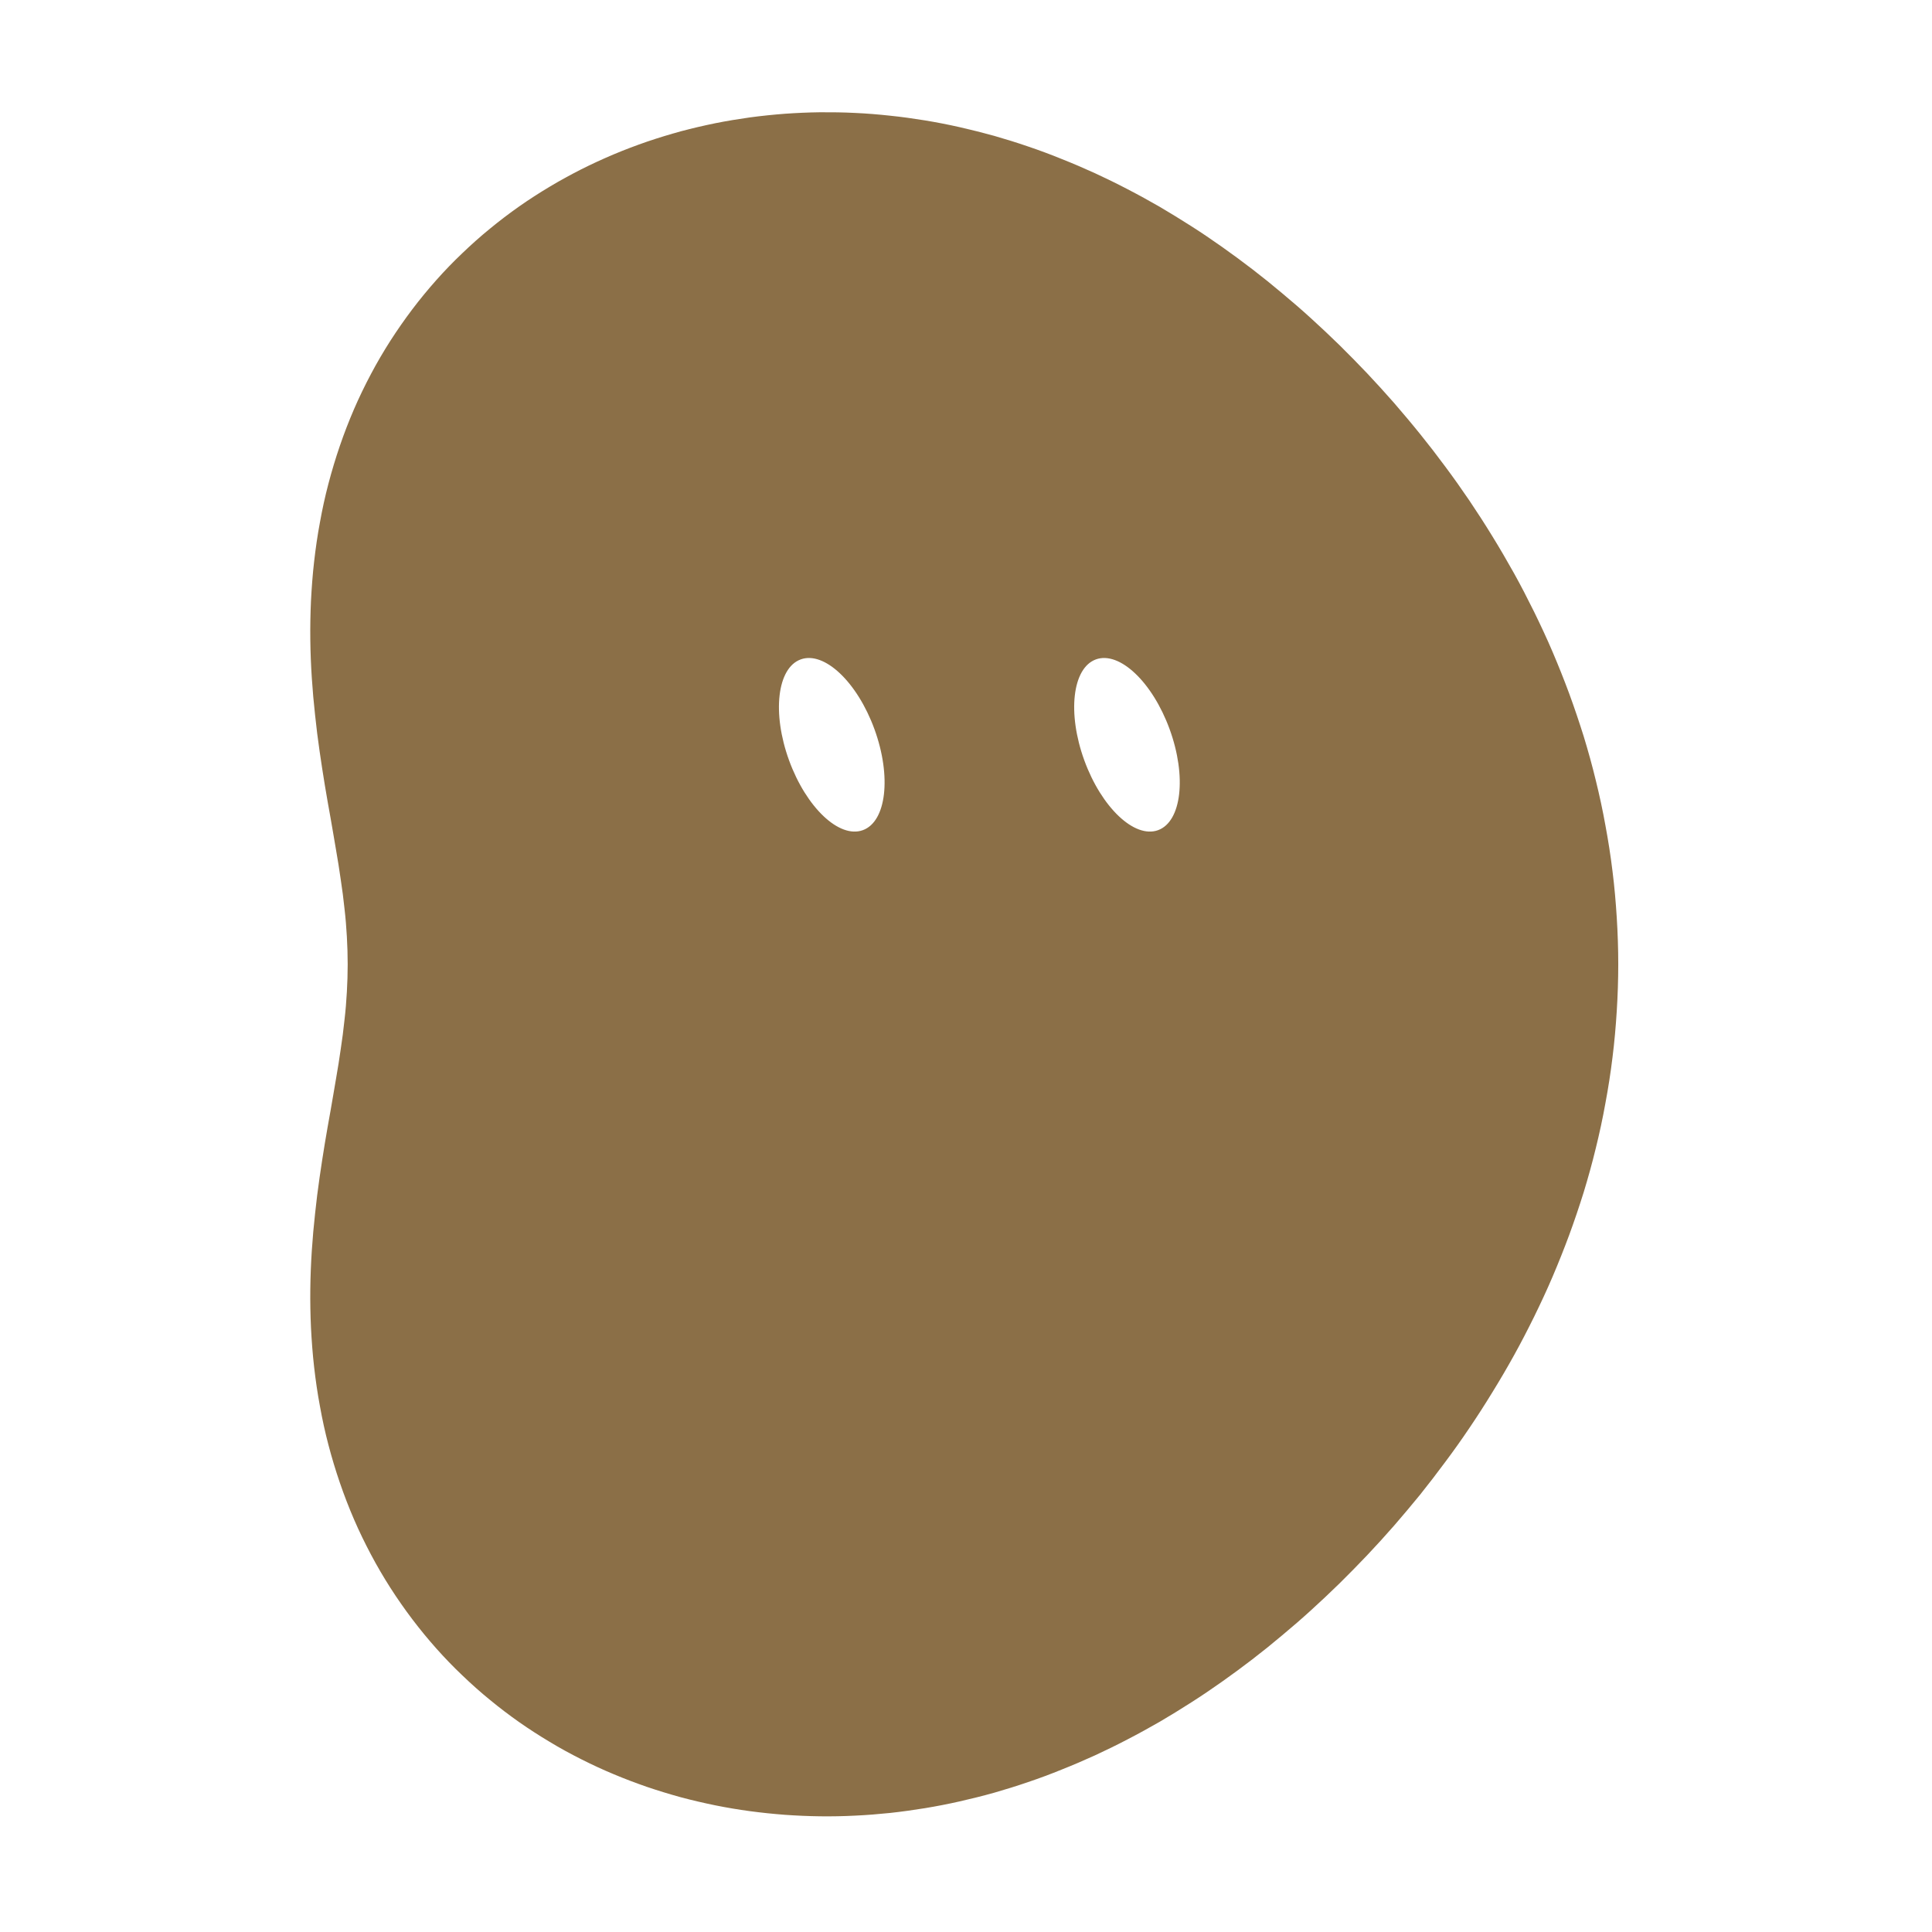
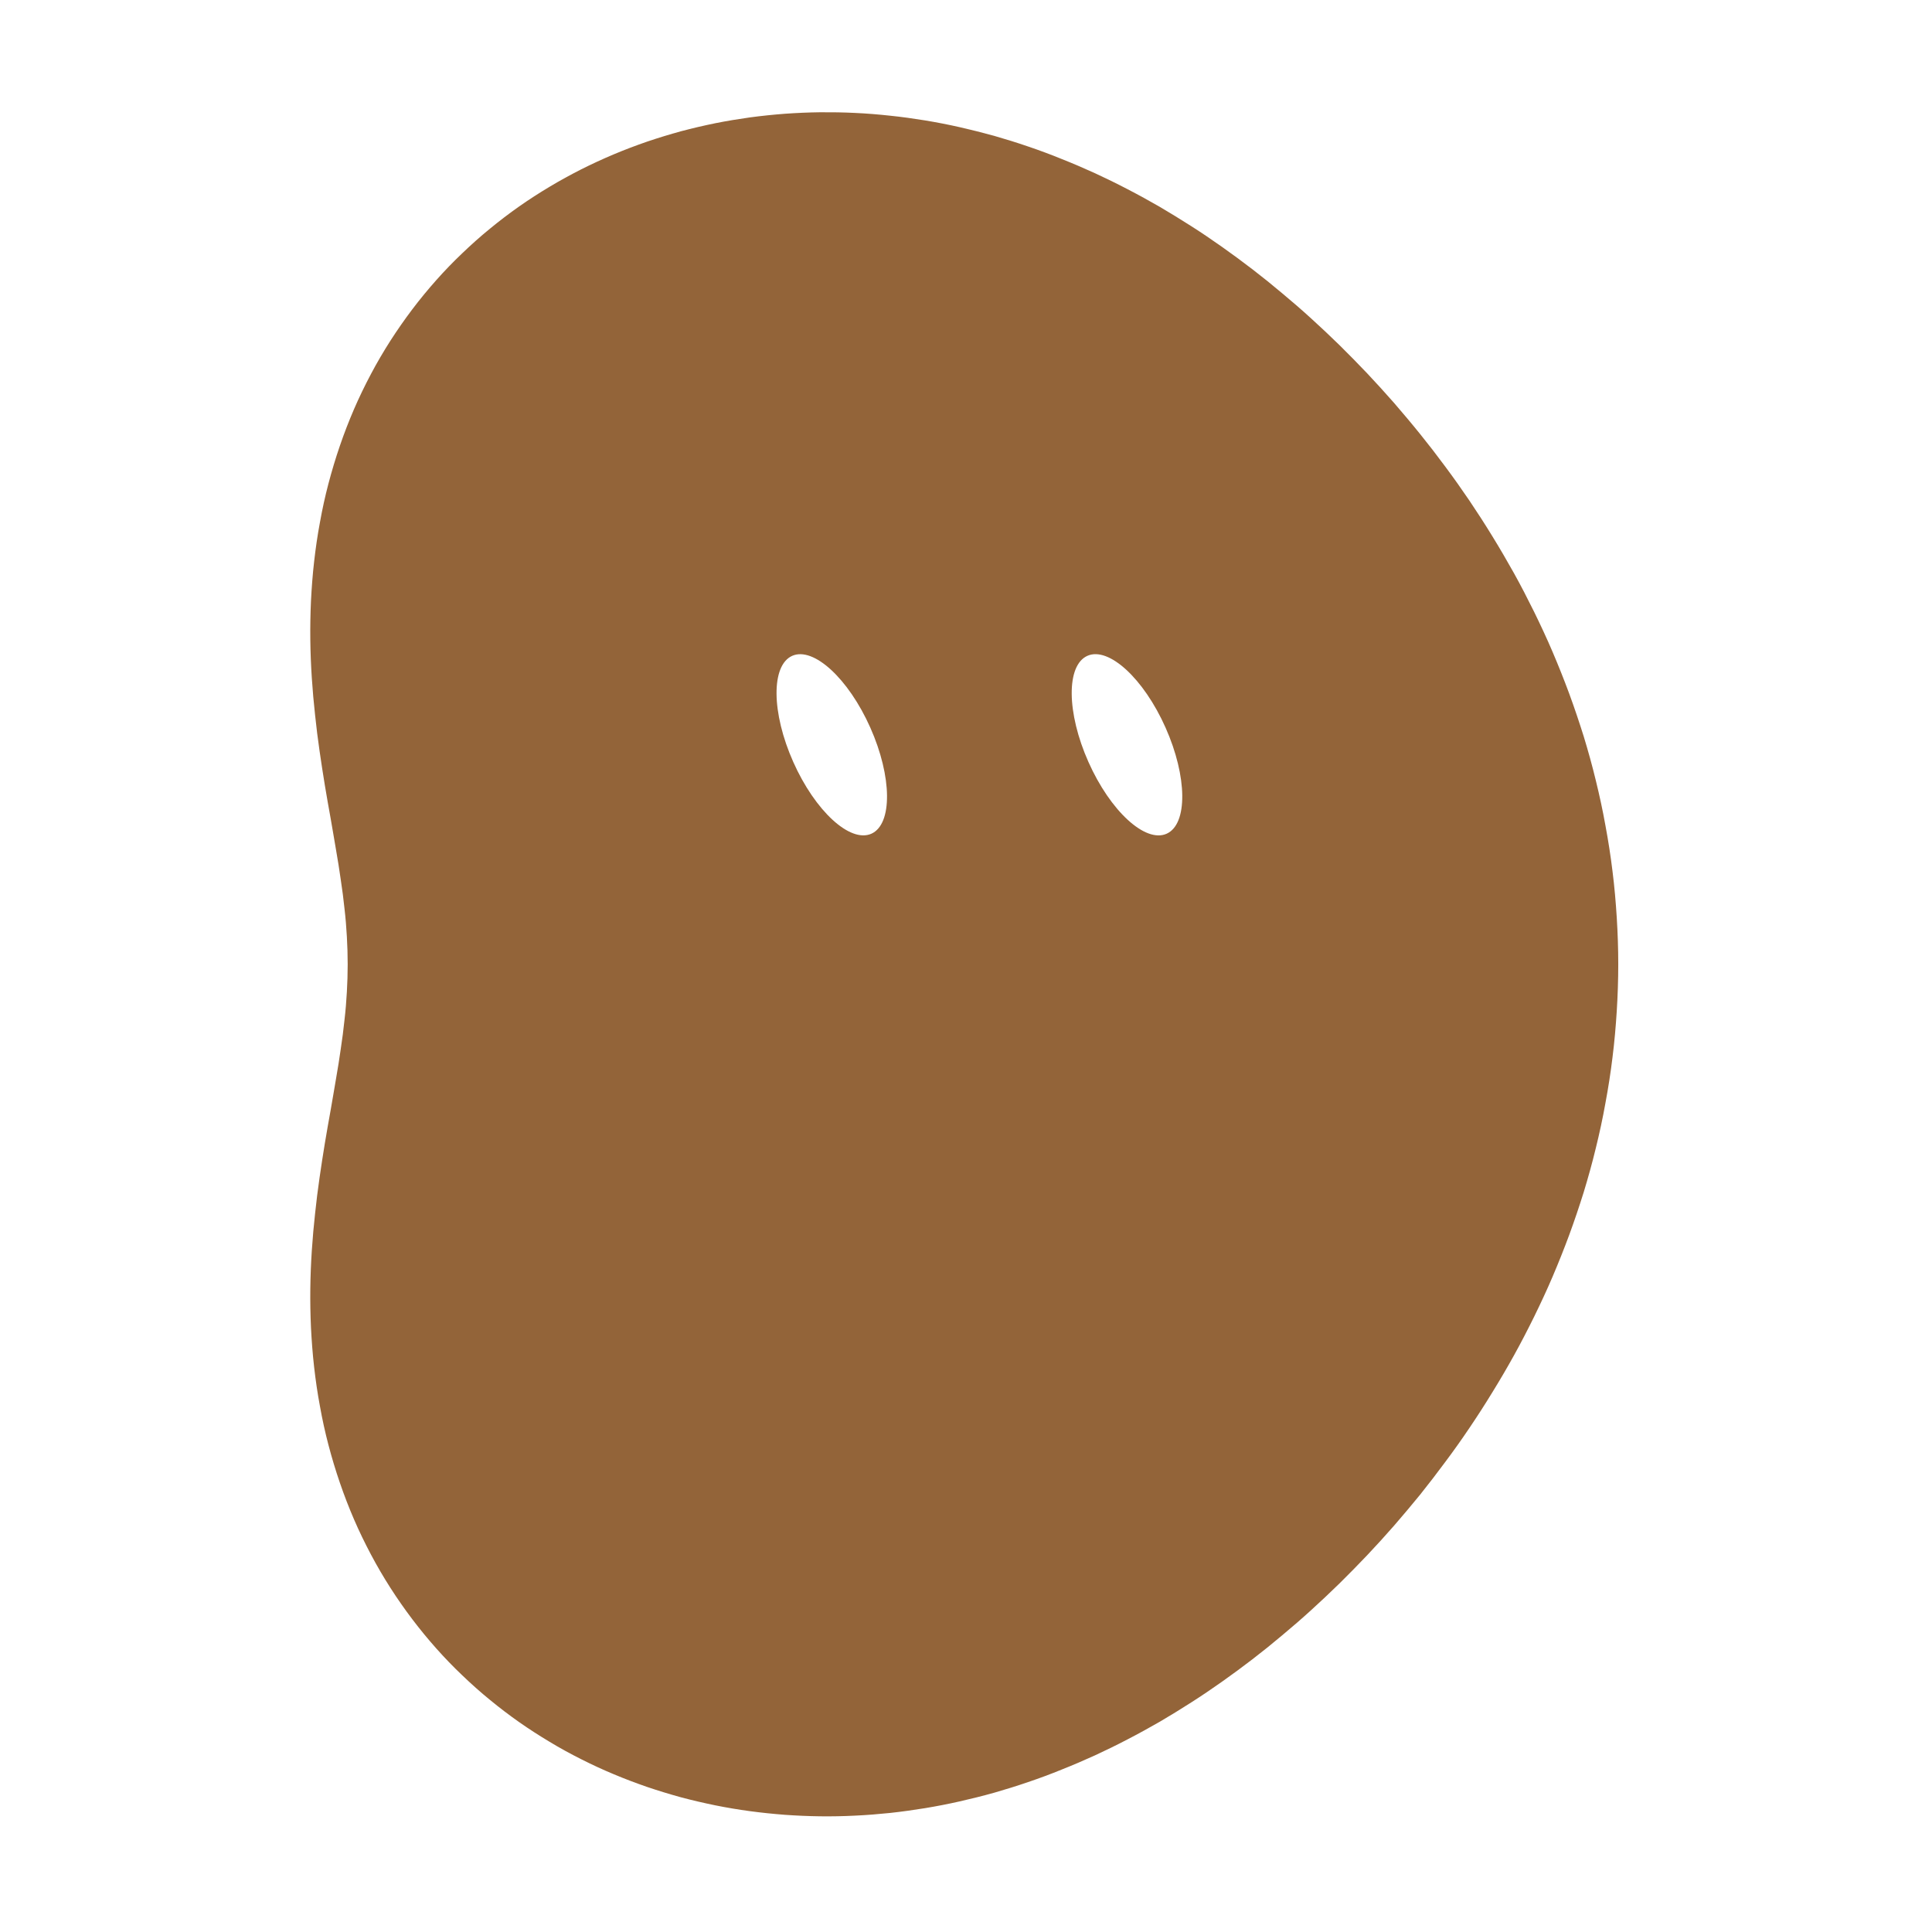
<svg xmlns="http://www.w3.org/2000/svg" width="229" height="229" viewBox="-15 -15 259 259">
  <g class="grok-bot-mark" data-official-id="bean" data-picker-shape="vertical-oval">
-     <path class="grok-bot-mark__compound" fill="#8B6F47" fill-rule="evenodd" d="M201.94 114.27C201.94 116.35 201.87 118.44 201.74 120.53C201.61 122.6 201.43 124.68 201.17 126.74C200.92 128.8 200.6 130.85 200.22 132.88C199.86 134.91 199.42 136.93 198.93 138.92C198.45 140.91 197.9 142.88 197.31 144.82C196.7 146.77 196.05 148.69 195.36 150.57C194.66 152.46 193.92 154.31 193.14 156.14C192.36 157.97 191.52 159.76 190.66 161.52C189.79 163.28 188.9 165.01 187.96 166.7C187.02 168.4 186.05 170.05 185.05 171.67C184.06 173.29 183.03 174.89 181.98 176.44C180.93 178 179.85 179.52 178.74 181C177.64 182.49 176.52 183.94 175.38 185.37C174.23 186.78 173.06 188.17 171.89 189.52C170.7 190.88 169.5 192.2 168.28 193.49C167.06 194.77 165.82 196.04 164.58 197.26C163.32 198.49 162.06 199.68 160.77 200.85C159.5 202.01 158.2 203.13 156.88 204.23C155.58 205.33 154.25 206.4 152.91 207.43C151.57 208.46 150.21 209.46 148.84 210.43C147.48 211.39 146.1 212.33 144.7 213.22C143.3 214.12 141.89 214.98 140.48 215.81C139.05 216.63 137.62 217.42 136.17 218.17C134.72 218.93 133.26 219.64 131.79 220.32C130.32 220.99 128.83 221.63 127.34 222.22C125.85 222.83 124.34 223.39 122.83 223.9C121.32 224.42 119.8 224.89 118.27 225.33C116.74 225.76 115.2 226.14 113.66 226.49C112.12 226.84 110.57 227.14 109 227.4C107.45 227.65 105.89 227.87 104.33 228.04C102.76 228.2 101.2 228.33 99.63 228.4C98.07 228.48 96.49 228.51 94.92 228.49C93.35 228.47 91.79 228.4 90.22 228.29C88.66 228.17 87.1 228.01 85.53 227.8C83.98 227.59 82.43 227.33 80.89 227.02C79.34 226.7 77.81 226.35 76.28 225.94C74.76 225.52 73.24 225.06 71.74 224.55C70.24 224.03 68.75 223.47 67.28 222.85C65.81 222.24 64.35 221.56 62.92 220.84C61.49 220.12 60.07 219.35 58.69 218.51C57.3 217.68 55.93 216.8 54.59 215.86C53.27 214.93 51.95 213.93 50.69 212.89C49.41 211.85 48.17 210.74 46.97 209.59C45.77 208.45 44.6 207.24 43.49 205.99C42.37 204.73 41.3 203.43 40.27 202.07C39.25 200.72 38.27 199.32 37.34 197.87C36.42 196.43 35.54 194.93 34.73 193.4C33.92 191.87 33.15 190.29 32.46 188.69C31.77 187.09 31.13 185.44 30.56 183.77C29.99 182.11 29.48 180.42 29.03 178.7C28.58 176.99 28.2 175.25 27.89 173.51C27.56 171.77 27.31 170.01 27.11 168.26C26.91 166.51 26.78 164.74 26.69 163C26.61 161.25 26.58 159.51 26.6 157.78C26.62 156.06 26.69 154.34 26.8 152.66C26.91 150.98 27.06 149.31 27.24 147.68C27.41 146.05 27.61 144.45 27.84 142.87C28.06 141.3 28.31 139.76 28.55 138.26C28.8 136.75 29.06 135.29 29.32 133.85C29.56 132.41 29.82 131.02 30.04 129.65C30.28 128.27 30.5 126.94 30.68 125.63C30.88 124.31 31.05 123.03 31.18 121.75C31.33 120.47 31.43 119.23 31.5 117.98C31.57 116.74 31.61 115.51 31.61 114.27C31.61 113.04 31.57 111.8 31.5 110.56C31.43 109.31 31.33 108.07 31.18 106.79C31.05 105.51 30.88 104.23 30.68 102.92C30.5 101.61 30.28 100.27 30.04 98.89C29.82 97.52 29.56 96.13 29.32 94.69C29.06 93.26 28.8 91.79 28.55 90.28C28.31 88.78 28.06 87.24 27.84 85.67C27.61 84.11 27.41 82.49 27.24 80.86C27.06 79.23 26.91 77.56 26.8 75.88C26.69 74.2 26.62 72.48 26.6 70.76C26.58 69.03 26.61 67.29 26.69 65.54C26.78 63.8 26.91 62.03 27.11 60.29C27.31 58.53 27.56 56.77 27.89 55.03C28.2 53.29 28.58 51.55 29.03 49.84C29.48 48.13 29.99 46.43 30.56 44.77C31.13 43.1 31.77 41.45 32.46 39.85C33.15 38.25 33.92 36.67 34.73 35.14C35.54 33.61 36.42 32.11 37.34 30.67C38.27 29.23 39.25 27.82 40.27 26.47C41.3 25.11 42.37 23.81 43.49 22.55C44.6 21.3 45.77 20.09 46.97 18.95C48.17 17.8 49.41 16.69 50.69 15.65C51.95 14.61 53.27 13.61 54.59 12.68C55.93 11.74 57.3 10.86 58.69 10.03C60.07 9.2 61.49 8.43 62.92 7.7C64.35 6.98 65.81 6.31 67.28 5.69C68.75 5.07 70.24 4.51 71.74 3.99C73.24 3.48 74.76 3.02 76.28 2.6C77.81 2.19 79.34 1.84 80.89 1.52C82.43 1.21 83.98 0.96 85.53 0.74C87.1 0.53 88.66 0.37 90.22 0.25C91.79 0.14 93.35 0.07 94.92 0.05C96.49 0.04 98.07 0.06 99.63 0.14C101.2 0.21 102.76 0.34 104.33 0.51C105.89 0.67 107.45 0.89 109 1.14C110.57 1.4 112.12 1.7 113.66 2.05C115.2 2.4 116.74 2.79 118.27 3.21C119.8 3.65 121.32 4.12 122.83 4.64C124.34 5.15 125.85 5.71 127.34 6.32C128.83 6.91 130.32 7.55 131.79 8.22C133.26 8.9 134.72 9.61 136.17 10.37C137.62 11.12 139.05 11.91 140.48 12.73C141.89 13.56 143.3 14.43 144.7 15.32C146.1 16.21 147.48 17.15 148.84 18.11C150.21 19.08 151.57 20.08 152.91 21.11C154.25 22.14 155.58 23.21 156.88 24.31C158.2 25.41 159.5 26.53 160.77 27.69C162.06 28.86 163.32 30.05 164.58 31.28C165.82 32.5 167.06 33.77 168.28 35.05C169.5 36.35 170.7 37.66 171.89 39.02C173.06 40.38 174.23 41.76 175.38 43.19C176.52 44.6 177.64 46.05 178.74 47.54C179.85 49.03 180.93 50.55 181.98 52.1C183.03 53.66 184.06 55.25 185.05 56.87C186.05 58.49 187.02 60.16 187.96 61.84C188.9 63.53 189.79 65.26 190.66 67.02C191.52 68.78 192.36 70.57 193.14 72.4C193.92 74.23 194.66 76.08 195.36 77.97C196.05 79.85 196.7 81.78 197.31 83.72C197.9 85.66 198.45 87.63 198.93 89.62C199.42 91.62 199.86 93.63 200.22 95.66C200.6 97.69 200.92 99.74 201.17 101.8C201.43 103.86 201.61 105.94 201.74 108.02C201.87 110.1 201.94 112.19 201.94 114.27Z M 92.34,73.40 A 6.09,12.18 -20 0,1 102.23,82.76 A 6.09,12.18 -20 0,1 100.67,96.29 A 6.09,12.18 -20 0,1 90.78,86.93 A 6.09,12.18 -20 0,1 92.34,73.40 Z M 131.91,73.40 A 6.09,12.18 -20 0,1 141.80,82.76 A 6.09,12.18 -20 0,1 140.25,96.29 A 6.09,12.18 -20 0,1 130.36,86.93 A 6.09,12.18 -20 0,1 131.91,73.40 Z" />
+     <path class="grok-bot-mark__compound" fill="#936439" fill-rule="evenodd" d="M201.94 114.27C201.94 116.35 201.87 118.44 201.74 120.53C201.61 122.6 201.43 124.68 201.17 126.74C200.92 128.8 200.6 130.85 200.22 132.88C199.86 134.91 199.42 136.93 198.93 138.92C198.45 140.91 197.9 142.88 197.31 144.82C196.7 146.77 196.05 148.69 195.36 150.57C194.66 152.46 193.92 154.31 193.14 156.14C192.36 157.97 191.52 159.76 190.66 161.52C189.79 163.28 188.9 165.01 187.96 166.7C187.02 168.4 186.05 170.05 185.05 171.67C184.06 173.29 183.03 174.89 181.98 176.44C180.93 178 179.85 179.52 178.74 181C177.64 182.49 176.52 183.94 175.38 185.37C174.23 186.78 173.06 188.17 171.89 189.52C170.7 190.88 169.5 192.2 168.28 193.49C167.06 194.77 165.82 196.04 164.58 197.26C163.32 198.49 162.06 199.68 160.77 200.85C159.5 202.01 158.2 203.13 156.88 204.23C155.58 205.33 154.25 206.4 152.91 207.43C151.57 208.46 150.21 209.46 148.84 210.43C147.48 211.39 146.1 212.33 144.7 213.22C143.3 214.12 141.89 214.98 140.48 215.81C139.05 216.63 137.62 217.42 136.17 218.17C134.72 218.93 133.26 219.64 131.79 220.32C130.32 220.99 128.83 221.63 127.34 222.22C125.85 222.83 124.34 223.39 122.83 223.9C121.32 224.42 119.8 224.89 118.27 225.33C116.74 225.76 115.2 226.14 113.66 226.49C112.12 226.84 110.57 227.14 109 227.4C107.45 227.65 105.89 227.87 104.33 228.04C102.76 228.2 101.2 228.33 99.63 228.4C98.07 228.48 96.49 228.51 94.92 228.49C93.35 228.47 91.79 228.4 90.22 228.29C88.66 228.17 87.1 228.01 85.53 227.8C83.98 227.59 82.43 227.33 80.89 227.02C79.34 226.7 77.81 226.35 76.28 225.94C74.76 225.52 73.24 225.06 71.74 224.55C70.24 224.03 68.75 223.47 67.28 222.85C65.81 222.24 64.35 221.56 62.92 220.84C61.49 220.12 60.07 219.35 58.69 218.51C57.3 217.68 55.93 216.8 54.59 215.86C53.27 214.93 51.95 213.93 50.69 212.89C49.41 211.85 48.17 210.74 46.97 209.59C45.77 208.45 44.6 207.24 43.49 205.99C42.37 204.73 41.3 203.43 40.27 202.07C39.25 200.72 38.27 199.32 37.34 197.87C36.42 196.43 35.54 194.93 34.73 193.4C33.92 191.87 33.15 190.29 32.46 188.69C31.77 187.09 31.13 185.44 30.56 183.77C29.99 182.11 29.48 180.42 29.03 178.7C28.58 176.99 28.2 175.25 27.89 173.51C27.56 171.77 27.31 170.01 27.11 168.26C26.91 166.51 26.78 164.74 26.69 163C26.61 161.25 26.58 159.51 26.6 157.78C26.62 156.06 26.69 154.34 26.8 152.66C26.91 150.98 27.06 149.31 27.24 147.68C27.41 146.05 27.61 144.45 27.84 142.87C28.06 141.3 28.31 139.76 28.55 138.26C28.8 136.75 29.06 135.29 29.32 133.85C29.56 132.41 29.82 131.02 30.04 129.65C30.28 128.27 30.5 126.94 30.68 125.63C30.88 124.31 31.05 123.03 31.18 121.75C31.33 120.47 31.43 119.23 31.5 117.98C31.57 116.74 31.61 115.51 31.61 114.27C31.61 113.04 31.57 111.8 31.5 110.56C31.43 109.31 31.33 108.07 31.18 106.79C31.05 105.51 30.88 104.23 30.68 102.92C30.5 101.61 30.28 100.27 30.04 98.89C29.82 97.52 29.56 96.13 29.32 94.69C29.06 93.26 28.8 91.79 28.55 90.28C28.31 88.78 28.06 87.24 27.84 85.67C27.61 84.11 27.41 82.49 27.24 80.86C27.06 79.23 26.91 77.56 26.8 75.88C26.69 74.2 26.62 72.48 26.6 70.76C26.58 69.03 26.61 67.29 26.69 65.54C26.78 63.8 26.91 62.03 27.11 60.29C27.31 58.53 27.56 56.77 27.89 55.03C28.2 53.29 28.58 51.55 29.03 49.84C29.48 48.13 29.99 46.43 30.56 44.77C31.13 43.1 31.77 41.45 32.46 39.85C33.15 38.25 33.92 36.67 34.73 35.14C35.54 33.61 36.42 32.11 37.34 30.67C38.27 29.23 39.25 27.82 40.27 26.47C41.3 25.11 42.37 23.81 43.49 22.55C44.6 21.3 45.77 20.09 46.97 18.95C48.17 17.8 49.41 16.69 50.69 15.65C51.95 14.61 53.27 13.61 54.59 12.68C55.93 11.74 57.3 10.86 58.69 10.03C60.07 9.2 61.49 8.43 62.92 7.7C64.35 6.98 65.81 6.31 67.28 5.69C68.75 5.07 70.24 4.51 71.74 3.99C73.24 3.48 74.76 3.02 76.28 2.6C77.81 2.19 79.34 1.84 80.89 1.52C82.43 1.21 83.98 0.96 85.53 0.74C87.1 0.53 88.66 0.37 90.22 0.25C91.79 0.14 93.35 0.07 94.92 0.05C96.49 0.04 98.07 0.06 99.63 0.14C101.2 0.21 102.76 0.34 104.33 0.51C105.89 0.67 107.45 0.89 109 1.14C110.57 1.4 112.12 1.7 113.66 2.05C115.2 2.4 116.74 2.79 118.27 3.21C119.8 3.65 121.32 4.12 122.83 4.64C124.34 5.15 125.85 5.71 127.34 6.32C128.83 6.91 130.32 7.55 131.79 8.22C133.26 8.9 134.72 9.61 136.17 10.37C137.62 11.12 139.05 11.91 140.48 12.73C141.89 13.56 143.3 14.43 144.7 15.32C146.1 16.21 147.48 17.15 148.84 18.11C150.21 19.08 151.57 20.08 152.91 21.11C154.25 22.14 155.58 23.21 156.88 24.31C158.2 25.41 159.5 26.53 160.77 27.69C162.06 28.86 163.32 30.05 164.58 31.28C165.82 32.5 167.06 33.77 168.28 35.05C169.5 36.35 170.7 37.66 171.89 39.02C173.06 40.38 174.23 41.76 175.38 43.19C176.52 44.6 177.64 46.05 178.74 47.54C179.85 49.03 180.93 50.55 181.98 52.1C183.03 53.66 184.06 55.25 185.05 56.87C186.05 58.49 187.02 60.16 187.96 61.84C188.9 63.53 189.79 65.26 190.66 67.02C191.52 68.78 192.36 70.57 193.14 72.4C193.92 74.23 194.66 76.08 195.36 77.97C196.05 79.85 196.7 81.78 197.31 83.72C197.9 85.66 198.45 87.63 198.93 89.62C199.42 91.62 199.86 93.63 200.22 95.66C200.6 97.69 200.92 99.74 201.17 101.8C201.43 103.86 201.61 105.94 201.74 108.02C201.87 110.1 201.94 112.19 201.94 114.27Z M 91.20,72.92 A 5.66,13.05 -24 0,1 101.67,82.54 A 5.66,13.05 -24 0,1 101.81,96.77 A 5.66,13.05 -24 0,1 91.34,87.14 A 5.66,13.05 -24 0,1 91.20,72.92 Z M 130.77,72.92 A 5.66,13.05 -24 0,1 141.25,82.54 A 5.66,13.05 -24 0,1 141.39,96.77 A 5.66,13.05 -24 0,1 130.91,87.14 A 5.66,13.05 -24 0,1 130.77,72.92 Z" />
  </g>
</svg>
